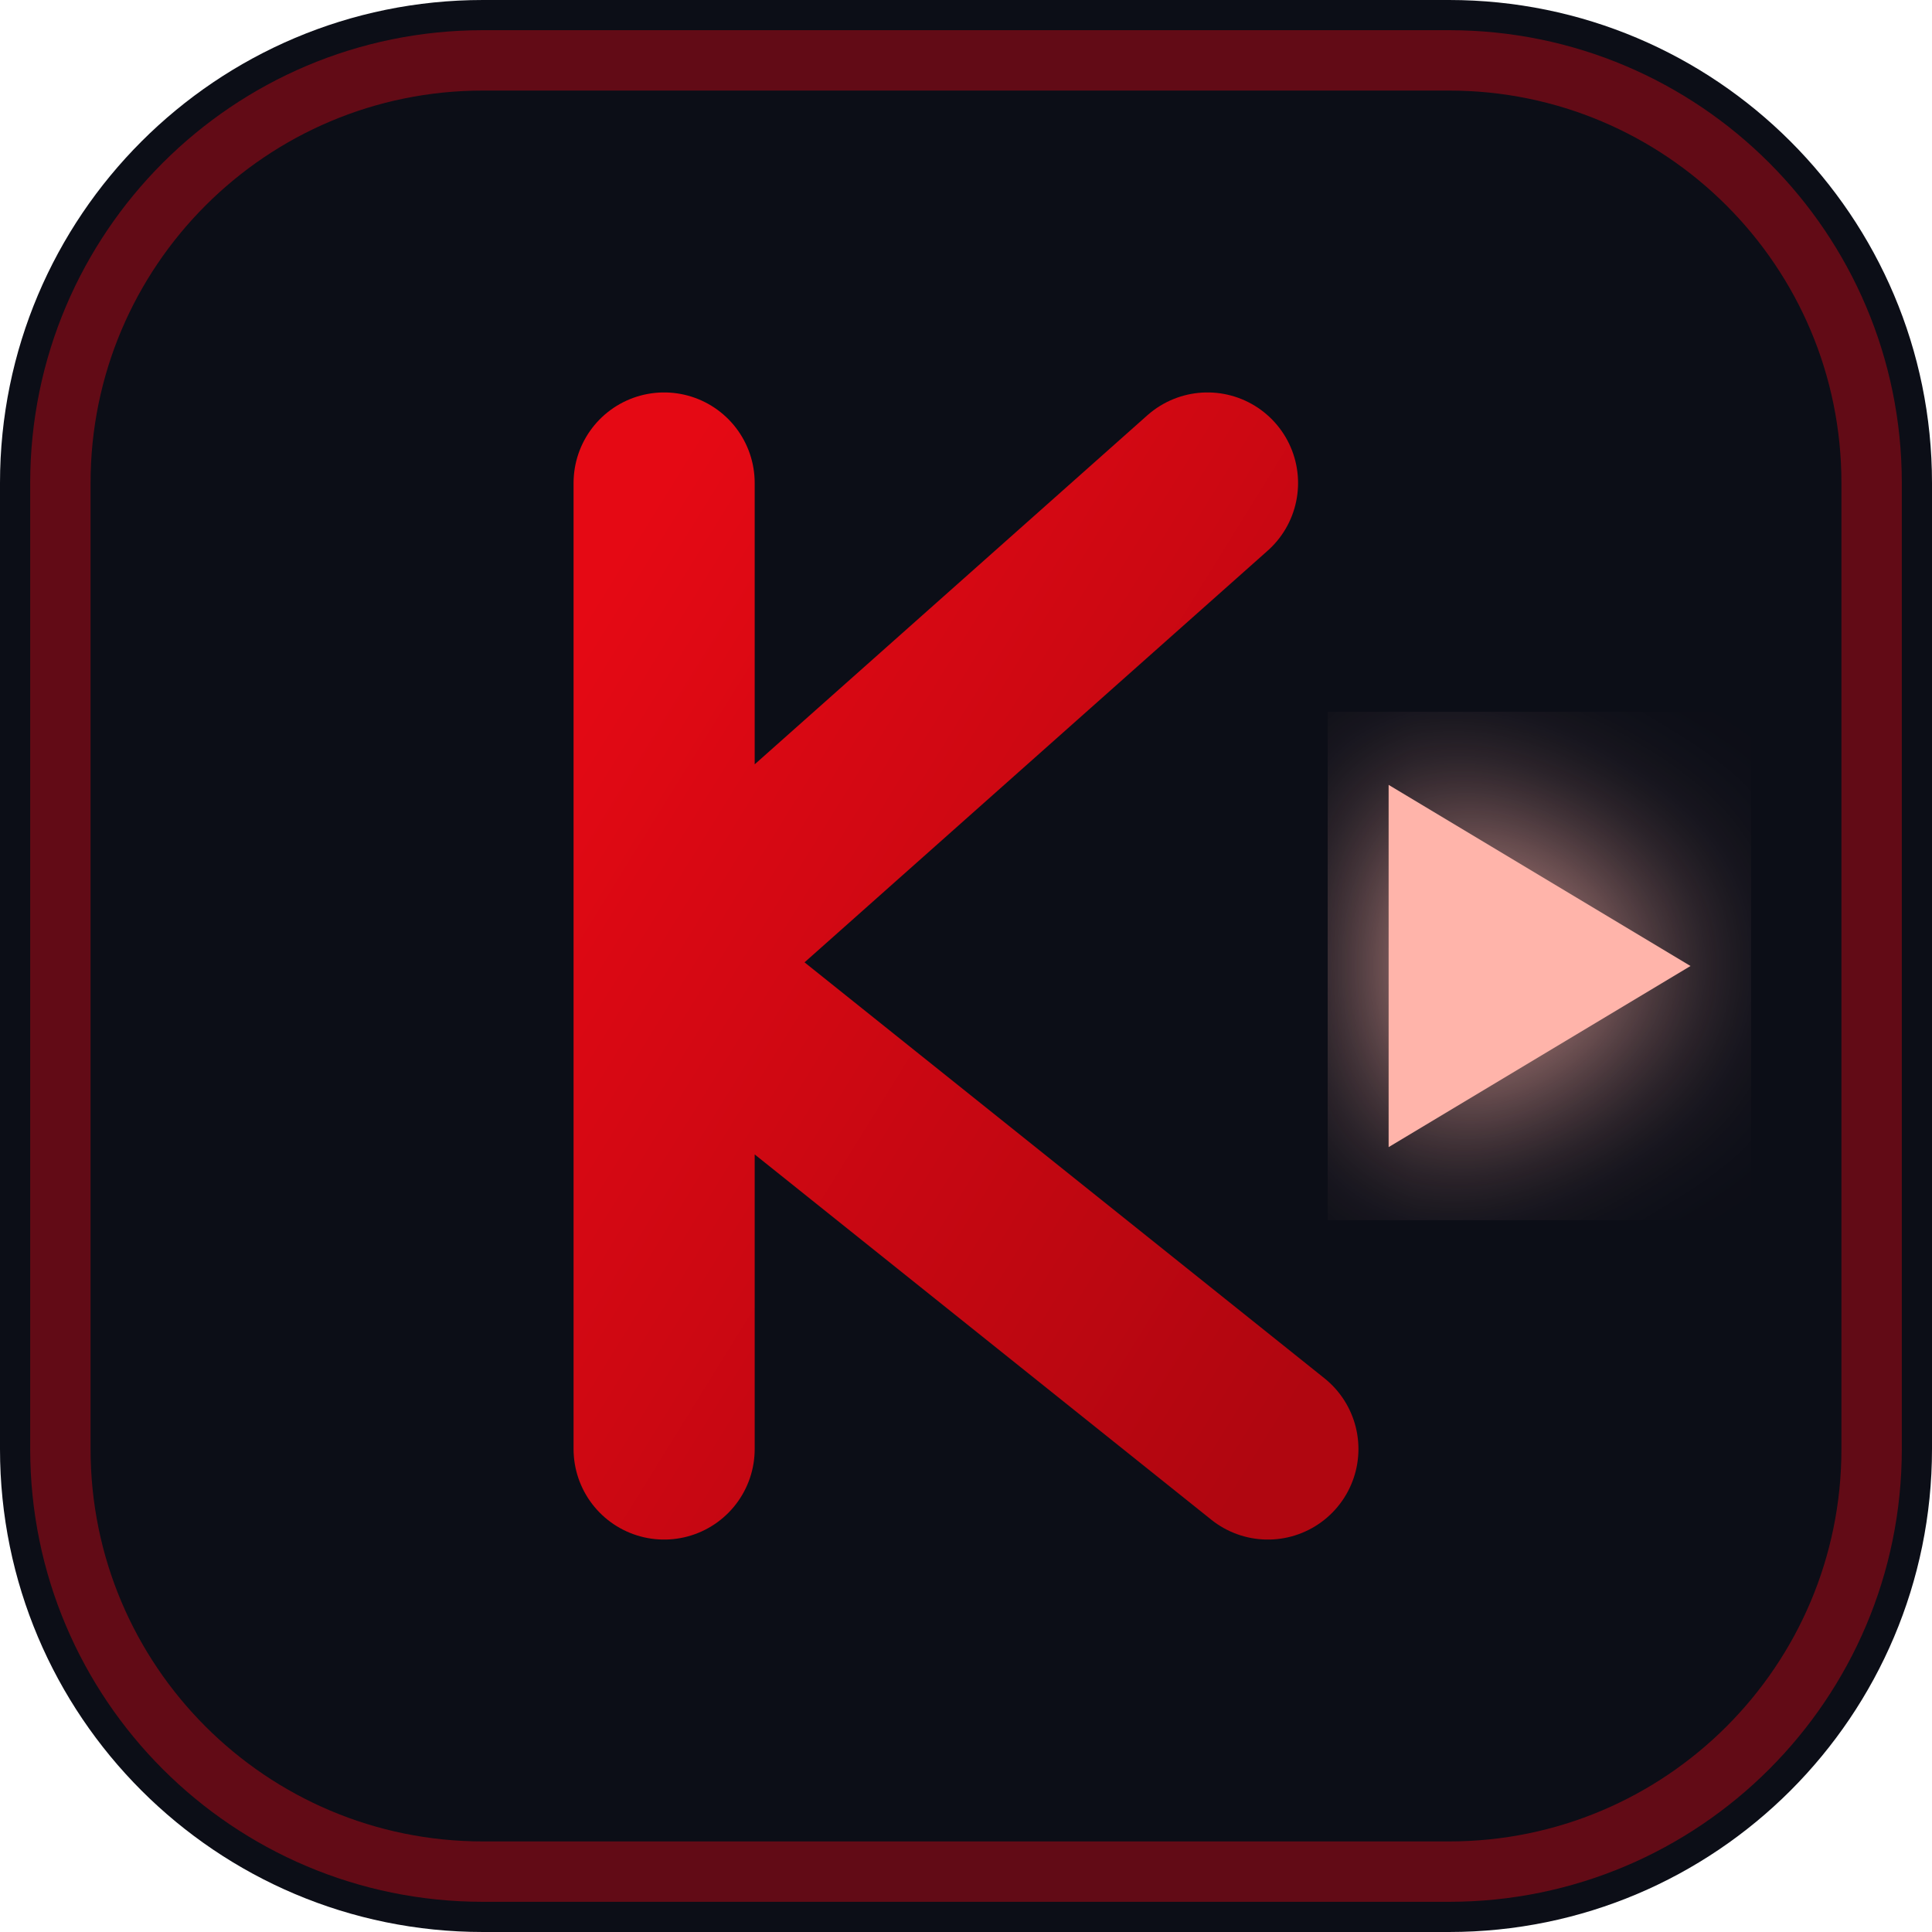
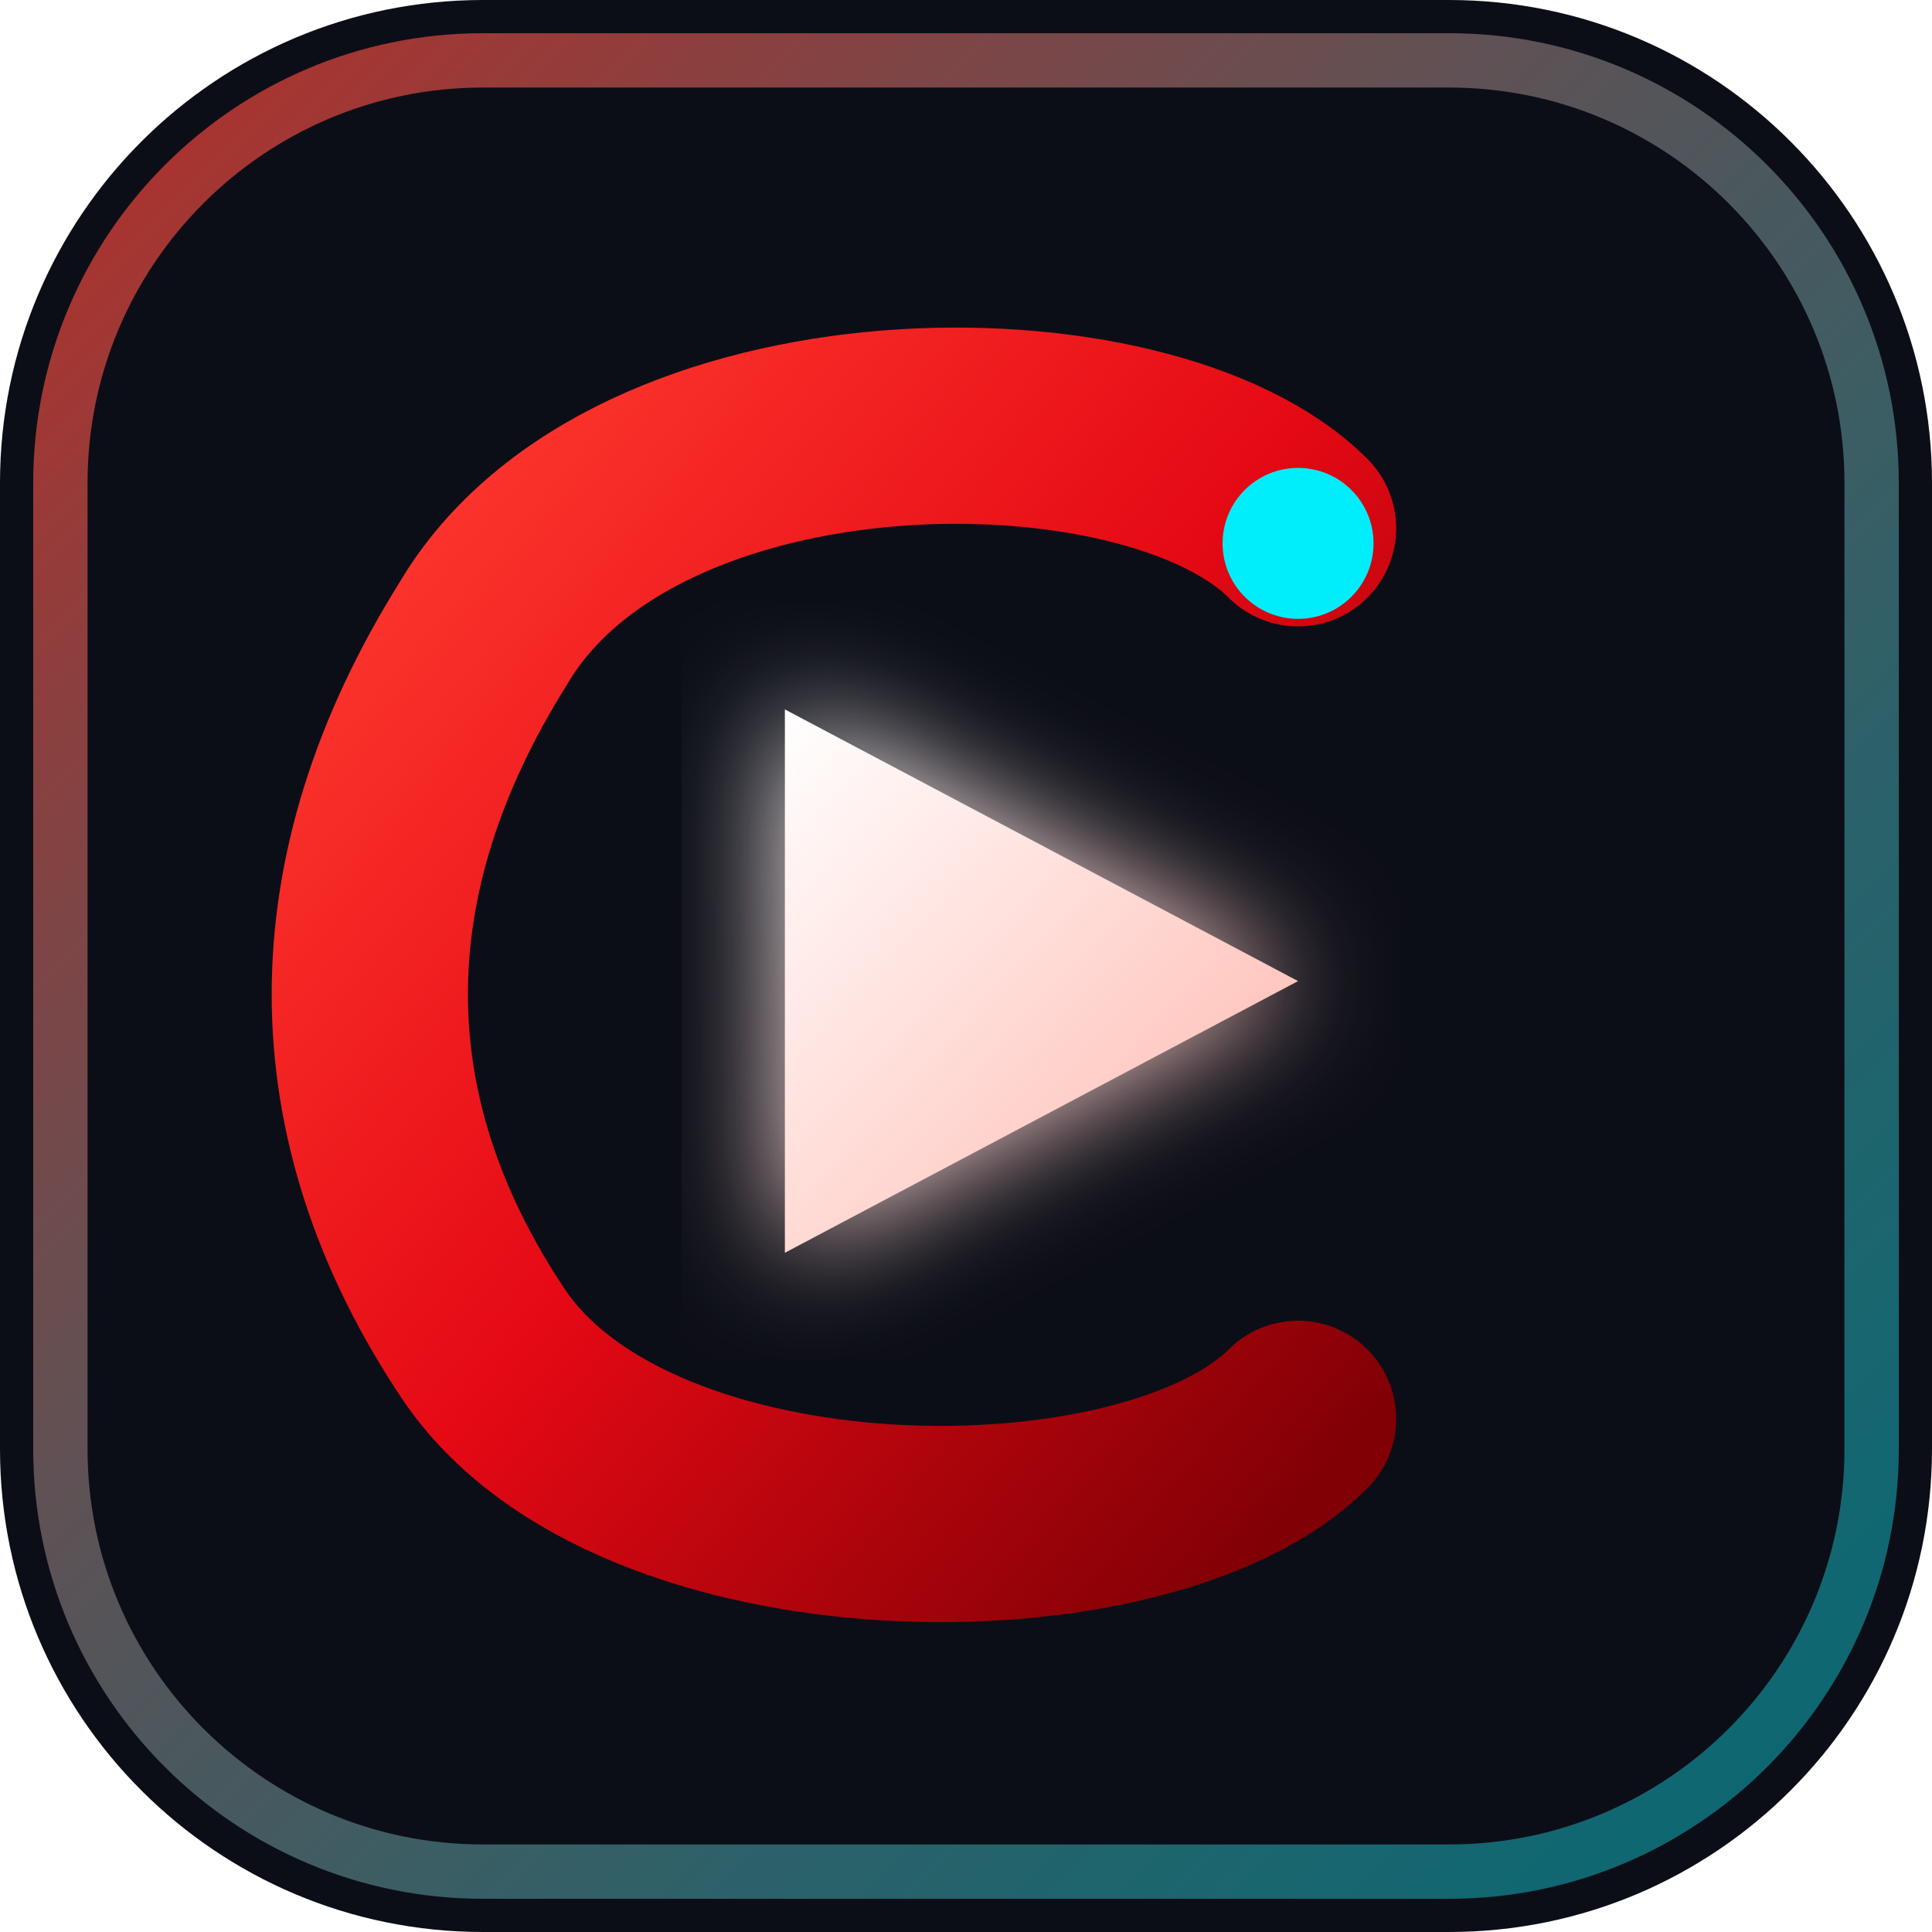
- <svg xmlns="http://www.w3.org/2000/svg" viewBox="0 0 64 64">
+ <svg xmlns="http://www.w3.org/2000/svg" viewBox="0 0 64 64" width="64" height="64">
  <defs>
-     <linearGradient id="kkGrad" x1="0%" y1="0%" x2="100%" y2="100%">
-       <stop offset="0%" stop-color="#e50914" />
-       <stop offset="100%" stop-color="#b00610" />
+     <linearGradient id="cineGrad" x1="0%" y1="0%" x2="100%" y2="100%">
+       <stop offset="0%" stop-color="#ff3b30" />
+       <stop offset="50%" stop-color="#e50914" />
+       <stop offset="100%" stop-color="#800005" />
+     </linearGradient>
+     <linearGradient id="goldGrad" x1="0%" y1="0%" x2="100%" y2="100%">
+       <stop offset="0%" stop-color="#ffffff" />
+       <stop offset="100%" stop-color="#ffb4aa" />
+     </linearGradient>
+     <linearGradient id="borderGrad" x1="0%" y1="0%" x2="100%" y2="100%">
+       <stop offset="0%" stop-color="rgba(255, 59, 48, 0.7)" />
+       <stop offset="100%" stop-color="rgba(0, 238, 252, 0.4)" />
    </linearGradient>
    <filter id="glow" x="-20%" y="-20%" width="140%" height="140%">
-       <feGaussianBlur stdDeviation="3" result="blur" />
+       <feGaussianBlur stdDeviation="2" result="blur" />
      <feComposite in="SourceGraphic" in2="blur" operator="over" />
    </filter>
  </defs>
  <rect width="64" height="64" rx="16" fill="#0c0e17" />
-   <rect x="2" y="2" width="60" height="60" rx="14" fill="none" stroke="rgba(229,9,20,0.4)" stroke-width="2" />
-   <path d="M22 16 L22 48 M22 32 L40 16 M22 32 L42 48" stroke="url(#kkGrad)" stroke-width="6" stroke-linecap="round" stroke-linejoin="round" />
-   <polygon points="46,26 56,32 46,38" fill="#ffb4aa" filter="url(#glow)" />
+   <rect x="2" y="2" width="60" height="60" rx="14" fill="none" stroke="url(#borderGrad)" stroke-width="1.8" />
+   <path d="M 43 17.5 C 38 12.5, 21 12.5, 16 21 C 11 29, 11 37, 16 44.5 C 21 52, 38 52, 43 47" fill="none" stroke="url(#cineGrad)" stroke-width="6.5" stroke-linecap="round" />
+   <polygon points="26,23.5 43,32.5 26,41.5" fill="url(#goldGrad)" filter="url(#glow)" />
+   <circle cx="43" cy="18" r="2.5" fill="#00eefc" />
</svg>
